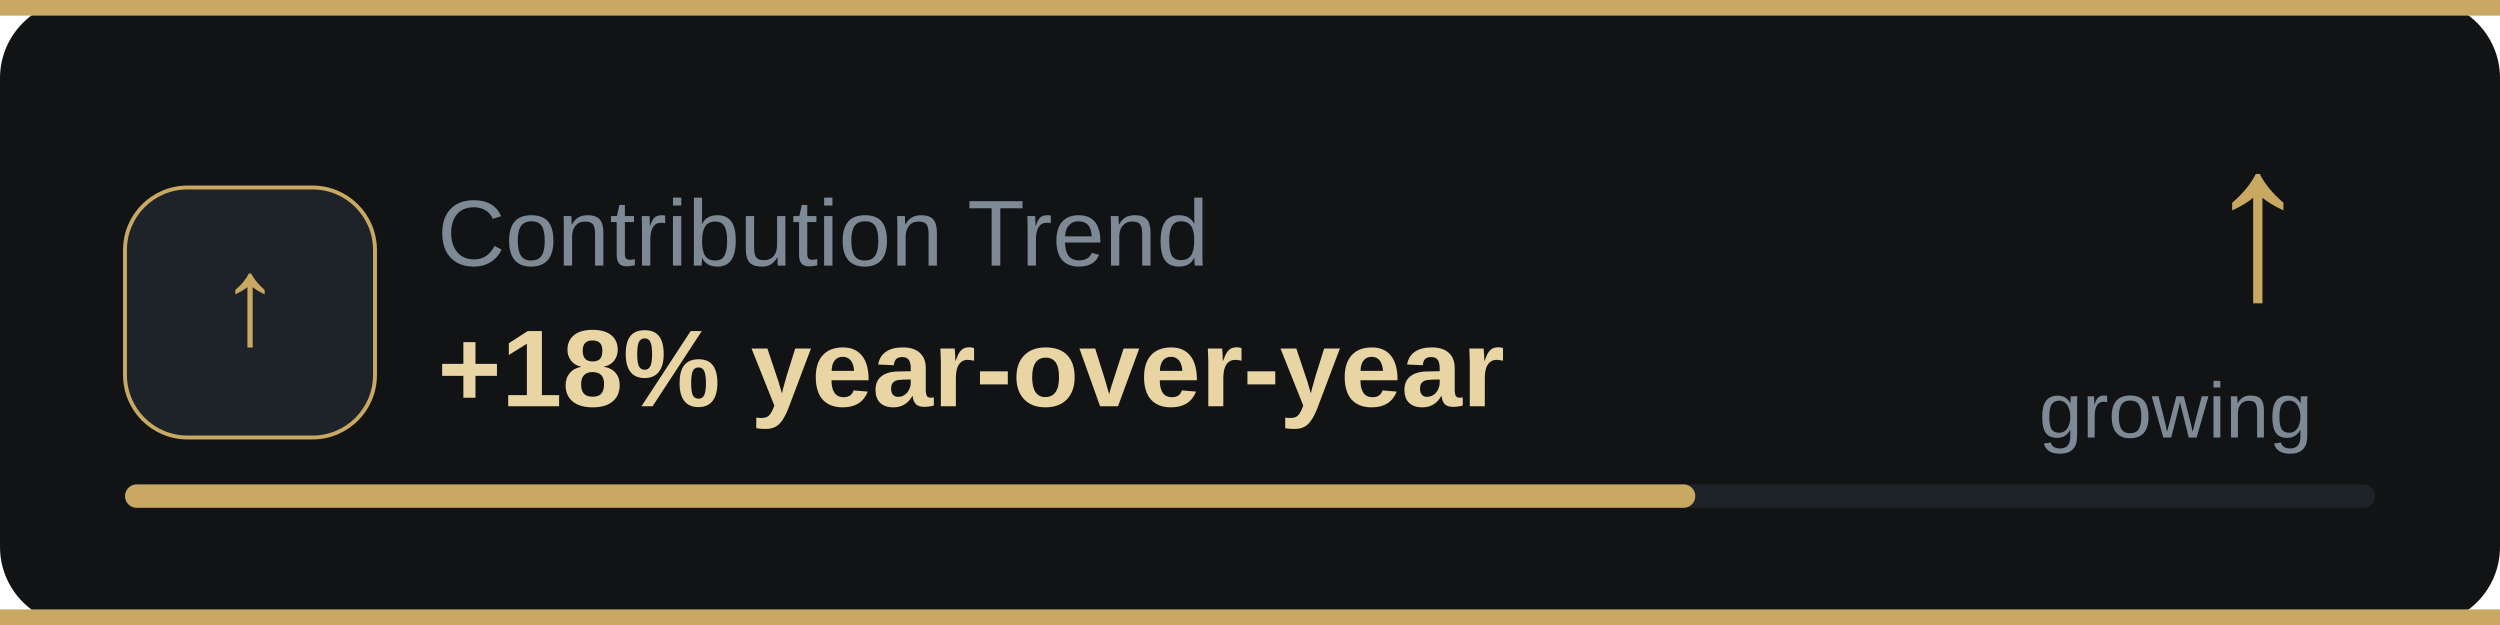
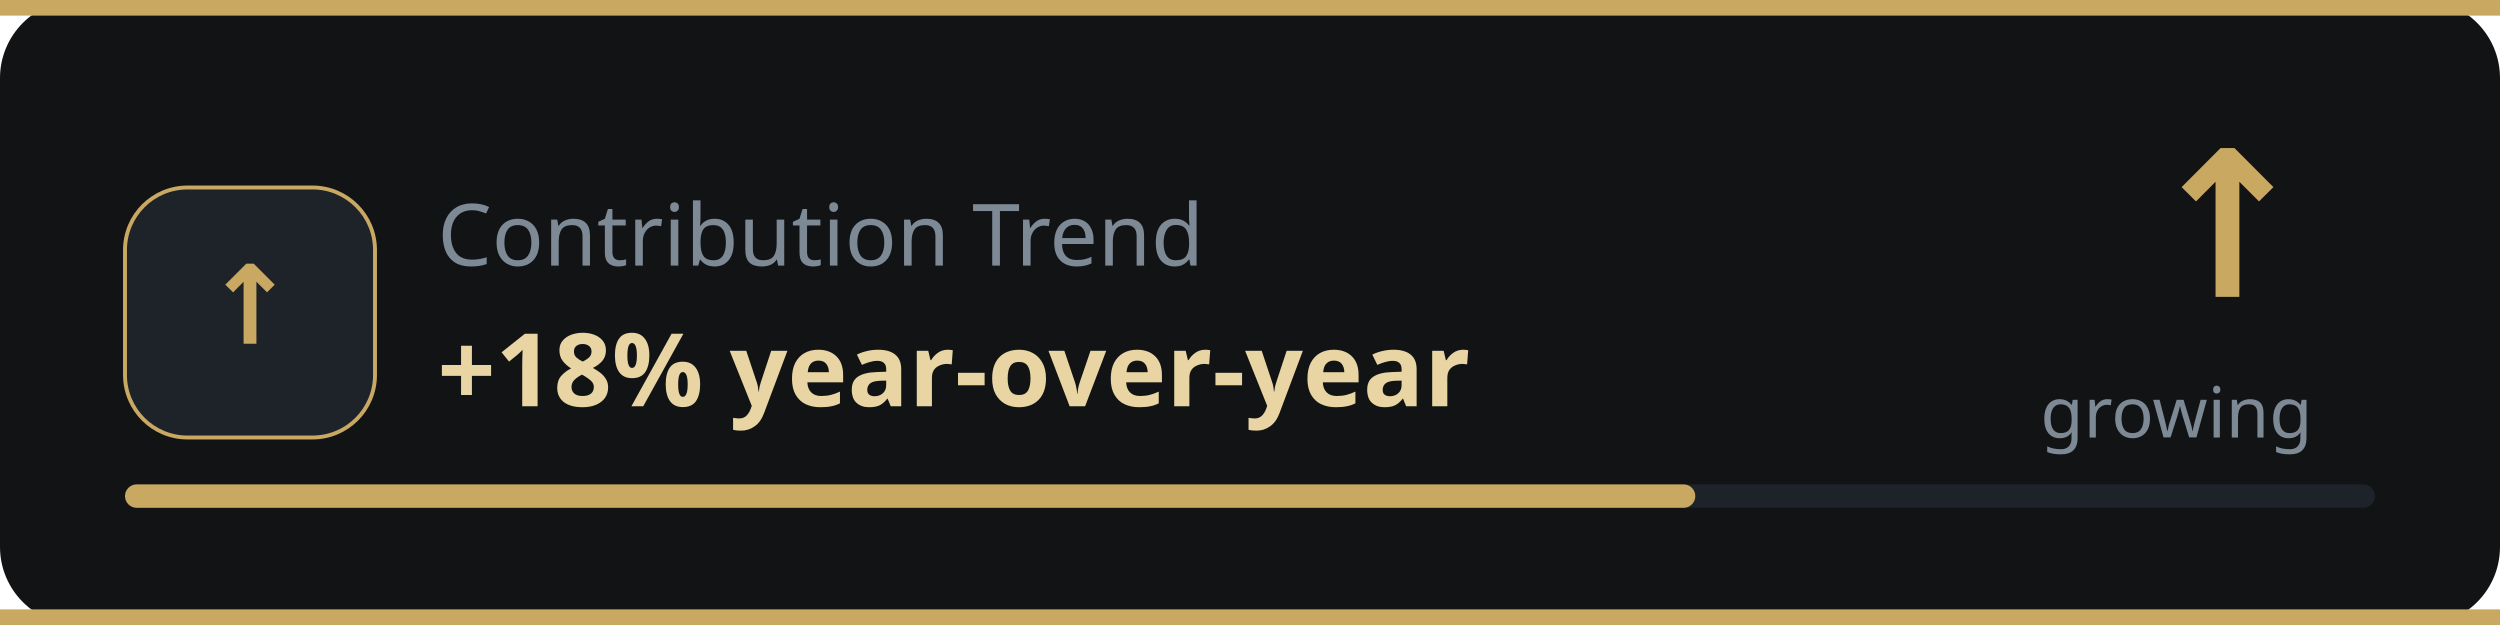
- <svg xmlns="http://www.w3.org/2000/svg" width="320" height="80" viewBox="0 0 320 80">
+ <svg xmlns="http://www.w3.org/2000/svg" viewBox="0 0 320 80">
  <rect width="320" height="80" fill="#111315" rx="10" />
  <rect width="320" height="2" fill="#c9a962" rx="0" />
  <rect x="16" y="24" width="32" height="32" rx="8" fill="#1e2229" stroke="#c9a962" stroke-width="0.5" />
-   <text x="32" y="44" font-family="'Segoe UI', 'Helvetica Neue', Arial, sans-serif" font-size="16" fill="#c9a962" text-anchor="middle" font-weight="700">↑</text>
-   <text x="56" y="34" font-family="'Segoe UI', 'Helvetica Neue', Arial, sans-serif" font-size="12" fill="#7d8a96">Contribution Trend</text>
-   <text x="56" y="52" font-family="'Segoe UI', 'Helvetica Neue', Arial, sans-serif" font-size="14" fill="#e8d5a3" font-weight="600">+18% year-over-year</text>
-   <text x="296" y="38" font-family="'Segoe UI', 'Helvetica Neue', Arial, sans-serif" font-size="28" fill="#c9a962" text-anchor="end" font-weight="700">↑</text>
-   <text x="296" y="56" font-family="'Segoe UI', 'Helvetica Neue', Arial, sans-serif" font-size="10" fill="#7d8a96" text-anchor="end">growing</text>
+   <text x="32" y="44" font-family="sans-serif" font-size="14" fill="#c9a962" text-anchor="middle" font-weight="700">↑</text>
+   <text x="56" y="34" font-family="sans-serif" font-size="11" fill="#7d8a96">Contribution Trend</text>
+   <text x="56" y="52" font-family="sans-serif" font-size="13" fill="#e8d5a3" font-weight="600">+18% year-over-year</text>
+   <text x="296" y="38" font-family="sans-serif" font-size="26" fill="#c9a962" text-anchor="end" font-weight="700">↑</text>
+   <text x="296" y="56" font-family="sans-serif" font-size="9" fill="#7d8a96" text-anchor="end">growing</text>
  <rect x="16" y="62" width="288" height="3" rx="1.5" fill="#1e2229" />
  <rect x="16" y="62" width="201" height="3" rx="1.5" fill="#c9a962" />
  <rect y="78" width="320" height="2" fill="#c9a962" rx="0" />
</svg>
